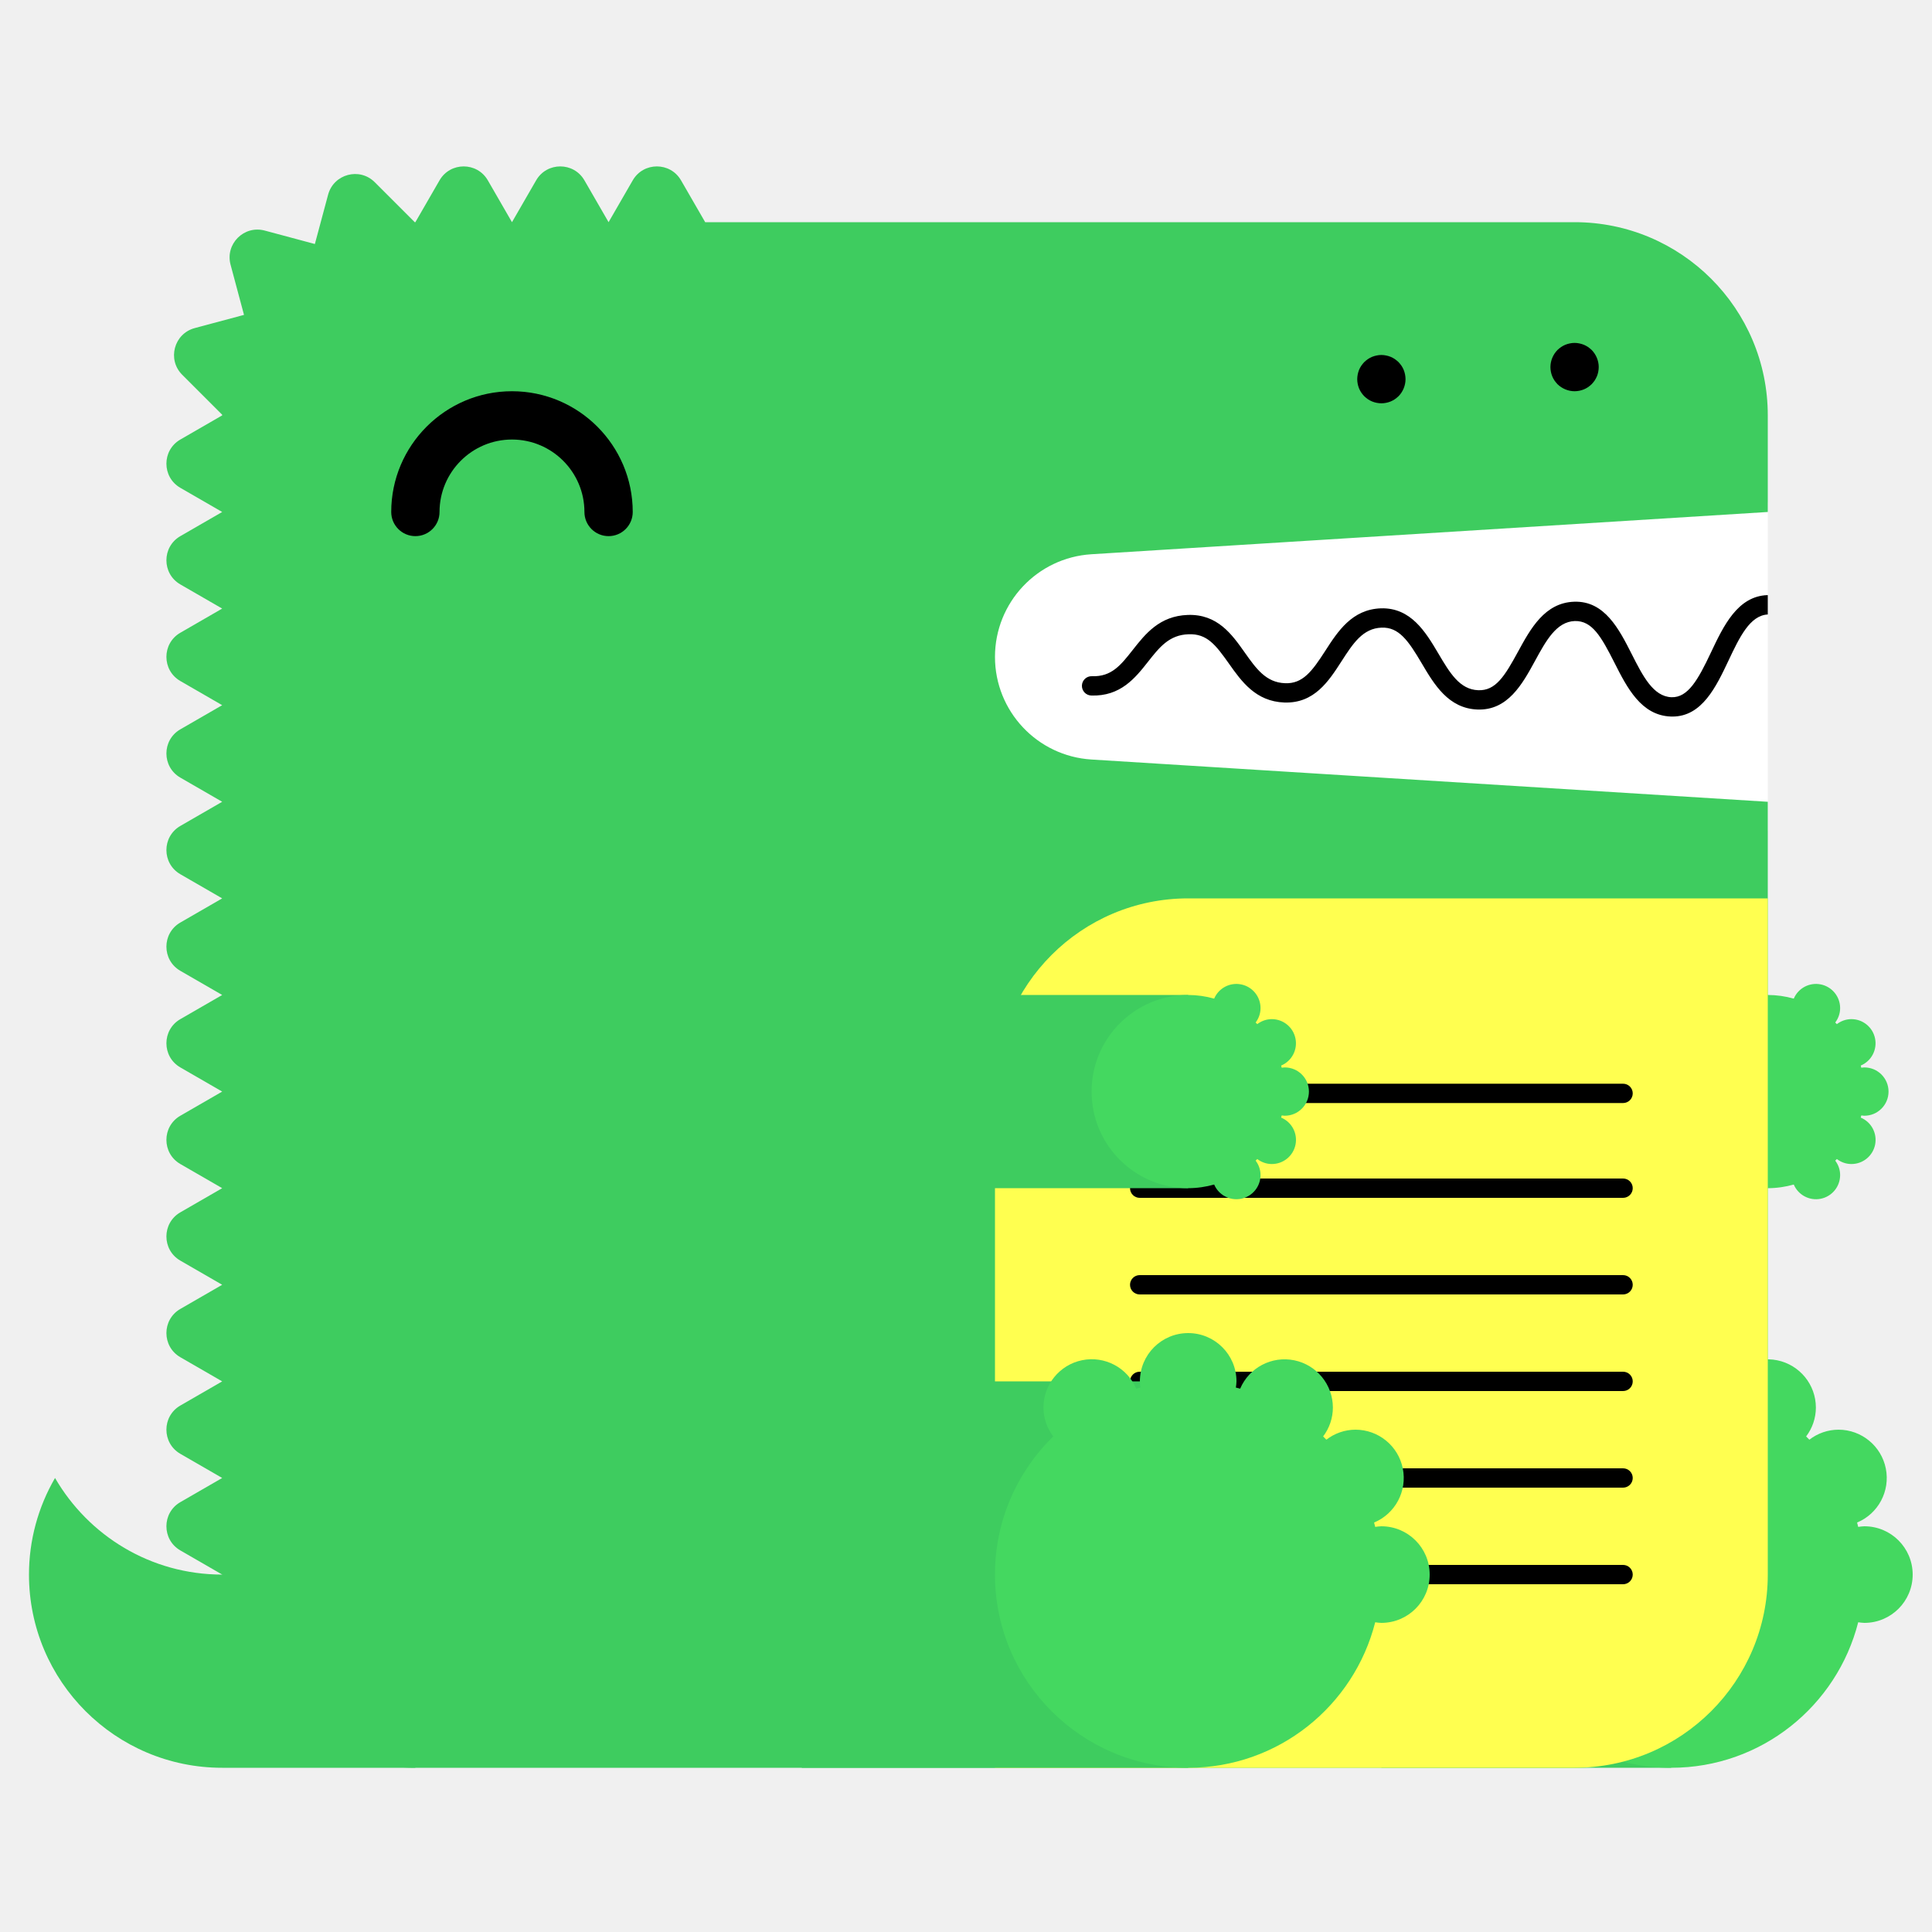
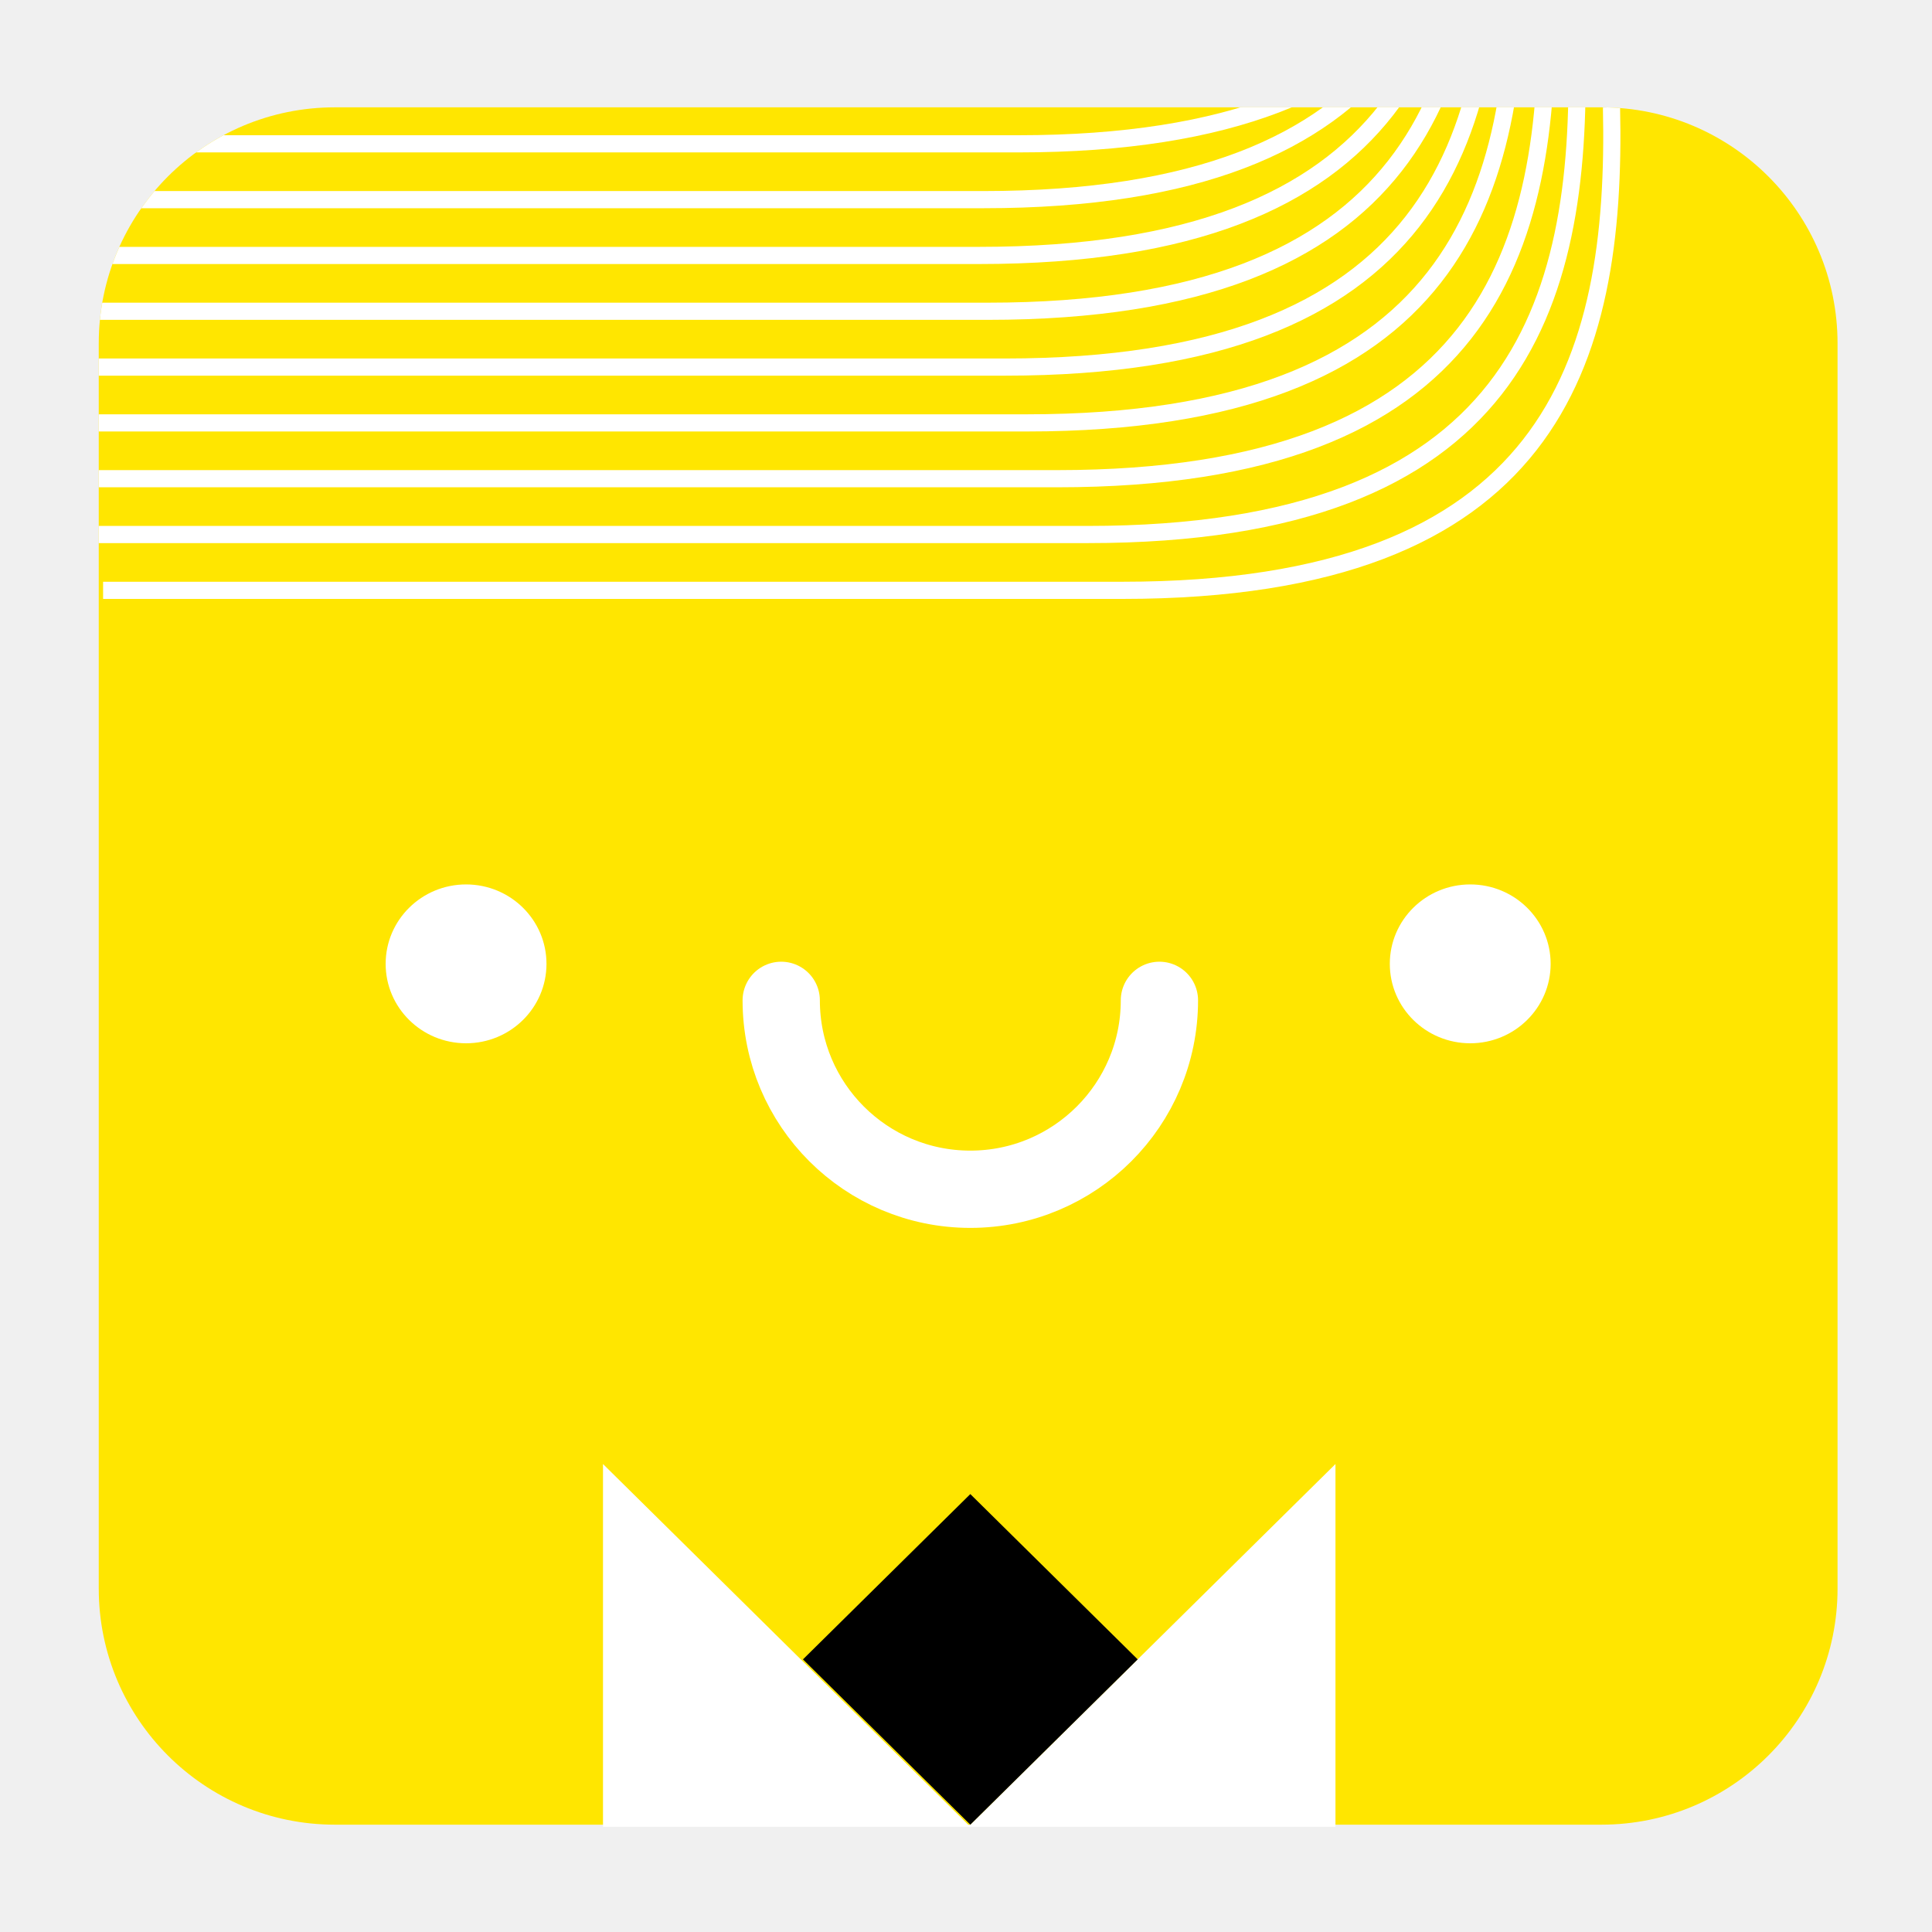
- <svg xmlns="http://www.w3.org/2000/svg" width="200" height="200" viewBox="0 0 200 200">
-   <g fill="none" fill-rule="evenodd">
-     <path fill="#FFF" d="M99 52h84v34H99z" />
-     <path d="M23 163c-7.398 0-13.843-4.027-17.303-10A19.886 19.886 0 0 0 3 163c0 11.046 8.954 20 20 20h20v-20H23z" fill="#3ECC5F" />
-     <path d="M112.98 57.376L183 53V43c0-11.046-8.954-20-20-20H73l-2.5-4.33c-1.112-1.925-3.889-1.925-5 0L63 23l-2.5-4.33c-1.111-1.925-3.889-1.925-5 0L53 23l-2.5-4.33c-1.111-1.925-3.889-1.925-5 0L43 23c-.022 0-.042.003-.065.003l-4.142-4.141c-1.57-1.571-4.252-.853-4.828 1.294l-1.369 5.104-5.192-1.392c-2.148-.575-4.111 1.389-3.535 3.536l1.39 5.193-5.102 1.367c-2.148.576-2.867 3.259-1.296 4.83l4.142 4.142c0 .021-.003.042-.003.064l-4.33 2.5c-1.925 1.111-1.925 3.889 0 5L23 53l-4.33 2.5c-1.925 1.111-1.925 3.889 0 5L23 63l-4.33 2.5c-1.925 1.111-1.925 3.889 0 5L23 73l-4.33 2.5c-1.925 1.111-1.925 3.889 0 5L23 83l-4.33 2.5c-1.925 1.111-1.925 3.889 0 5L23 93l-4.33 2.5c-1.925 1.111-1.925 3.889 0 5L23 103l-4.33 2.5c-1.925 1.111-1.925 3.889 0 5L23 113l-4.33 2.5c-1.925 1.111-1.925 3.889 0 5L23 123l-4.33 2.5c-1.925 1.111-1.925 3.889 0 5L23 133l-4.33 2.5c-1.925 1.111-1.925 3.889 0 5L23 143l-4.33 2.5c-1.925 1.111-1.925 3.889 0 5L23 153l-4.33 2.5c-1.925 1.111-1.925 3.889 0 5L23 163c0 11.046 8.954 20 20 20h120c11.046 0 20-8.954 20-20V83l-70.02-4.376A10.645 10.645 0 0 1 103 68c0-5.621 4.37-10.273 9.98-10.624" fill="#3ECC5F" />
-     <path fill="#3ECC5F" d="M143 183h30v-40h-30z" />
-     <path d="M193 158c-.219 0-.428.037-.639.064-.038-.15-.074-.301-.116-.451A5 5 0 0 0 190.32 148a4.96 4.96 0 0 0-3.016 1.036 26.531 26.531 0 0 0-.335-.336 4.955 4.955 0 0 0 1.011-2.987 5 5 0 0 0-9.599-1.959c-.148-.042-.297-.077-.445-.115.027-.211.064-.42.064-.639a5 5 0 0 0-5-5 5 5 0 0 0-5 5c0 .219.037.428.064.639-.148.038-.297.073-.445.115a4.998 4.998 0 0 0-9.599 1.959c0 1.125.384 2.151 1.011 2.987-3.717 3.632-6.031 8.693-6.031 14.3 0 11.046 8.954 20 20 20 9.339 0 17.16-6.41 19.361-15.064.211.027.42.064.639.064a5 5 0 0 0 5-5 5 5 0 0 0-5-5" fill="#44D860" />
-     <path fill="#3ECC5F" d="M153 123h30v-20h-30z" />
-     <path d="M193 115.5a2.5 2.5 0 1 0 0-5c-.109 0-.214.019-.319.032-.02-.075-.037-.15-.058-.225a2.501 2.501 0 0 0-.963-4.807c-.569 0-1.088.197-1.508.518a6.653 6.653 0 0 0-.168-.168c.314-.417.506-.931.506-1.494a2.5 2.5 0 0 0-4.8-.979A9.987 9.987 0 0 0 183 103c-5.522 0-10 4.478-10 10s4.478 10 10 10c.934 0 1.833-.138 2.69-.377a2.5 2.5 0 0 0 4.8-.979c0-.563-.192-1.077-.506-1.494.057-.055.113-.111.168-.168.42.321.939.518 1.508.518a2.5 2.5 0 0 0 .963-4.807c.021-.074.038-.15.058-.225.105.013.21.032.319.032" fill="#44D860" />
-     <path d="M63 55.5a2.5 2.5 0 0 1-2.5-2.5c0-4.136-3.364-7.5-7.5-7.5s-7.5 3.364-7.5 7.5a2.5 2.5 0 1 1-5 0c0-6.893 5.607-12.5 12.5-12.5S65.5 46.107 65.5 53a2.5 2.5 0 0 1-2.5 2.5" fill="#000" />
-     <path d="M103 183h60c11.046 0 20-8.954 20-20V93h-60c-11.046 0-20 8.954-20 20v70z" fill="#FFFF50" />
-     <path d="M168.02 124h-50.04a1 1 0 1 1 0-2h50.04a1 1 0 1 1 0 2m0 20h-50.04a1 1 0 1 1 0-2h50.04a1 1 0 1 1 0 2m0 20h-50.04a1 1 0 1 1 0-2h50.04a1 1 0 1 1 0 2m0-49.814h-50.04a1 1 0 1 1 0-2h50.04a1 1 0 1 1 0 2m0 19.814h-50.04a1 1 0 1 1 0-2h50.04a1 1 0 1 1 0 2m0 20h-50.04a1 1 0 1 1 0-2h50.04a1 1 0 1 1 0 2M183 61.611c-.012 0-.022-.006-.034-.005-3.09.105-4.552 3.196-5.842 5.923-1.346 2.85-2.387 4.703-4.093 4.647-1.889-.068-2.969-2.202-4.113-4.46-1.314-2.594-2.814-5.536-5.963-5.426-3.046.104-4.513 2.794-5.807 5.167-1.377 2.528-2.314 4.065-4.121 3.994-1.927-.07-2.951-1.805-4.136-3.813-1.321-2.236-2.848-4.75-5.936-4.664-2.994.103-4.465 2.385-5.763 4.4-1.373 2.13-2.335 3.428-4.165 3.351-1.973-.07-2.992-1.51-4.171-3.177-1.324-1.873-2.816-3.993-5.895-3.89-2.928.1-4.399 1.97-5.696 3.618-1.232 1.564-2.194 2.802-4.229 2.724a1 1 0 0 0-.072 2c3.017.101 4.545-1.8 5.872-3.487 1.177-1.496 2.193-2.787 4.193-2.855 1.926-.082 2.829 1.115 4.195 3.045 1.297 1.834 2.769 3.914 5.731 4.021 3.103.104 4.596-2.215 5.918-4.267 1.182-1.834 2.202-3.417 4.15-3.484 1.793-.067 2.769 1.35 4.145 3.681 1.297 2.197 2.766 4.686 5.787 4.796 3.125.108 4.634-2.62 5.949-5.035 1.139-2.088 2.214-4.06 4.119-4.126 1.793-.042 2.728 1.595 4.111 4.33 1.292 2.553 2.757 5.445 5.825 5.556l.169.003c3.064 0 4.518-3.075 5.805-5.794 1.139-2.41 2.217-4.68 4.067-4.773v-2z" fill="#000" />
-     <path fill="#3ECC5F" d="M83 183h40v-40H83z" />
-     <path d="M143 158c-.219 0-.428.037-.639.064-.038-.15-.074-.301-.116-.451A5 5 0 0 0 140.32 148a4.96 4.96 0 0 0-3.016 1.036 26.531 26.531 0 0 0-.335-.336 4.955 4.955 0 0 0 1.011-2.987 5 5 0 0 0-9.599-1.959c-.148-.042-.297-.077-.445-.115.027-.211.064-.42.064-.639a5 5 0 0 0-5-5 5 5 0 0 0-5 5c0 .219.037.428.064.639-.148.038-.297.073-.445.115a4.998 4.998 0 0 0-9.599 1.959c0 1.125.384 2.151 1.011 2.987-3.717 3.632-6.031 8.693-6.031 14.3 0 11.046 8.954 20 20 20 9.339 0 17.16-6.41 19.361-15.064.211.027.42.064.639.064a5 5 0 0 0 5-5 5 5 0 0 0-5-5" fill="#44D860" />
-     <path fill="#3ECC5F" d="M83 123h40v-20H83z" />
-     <path d="M133 115.5a2.5 2.5 0 1 0 0-5c-.109 0-.214.019-.319.032-.02-.075-.037-.15-.058-.225a2.501 2.501 0 0 0-.963-4.807c-.569 0-1.088.197-1.508.518a6.653 6.653 0 0 0-.168-.168c.314-.417.506-.931.506-1.494a2.5 2.5 0 0 0-4.8-.979A9.987 9.987 0 0 0 123 103c-5.522 0-10 4.478-10 10s4.478 10 10 10c.934 0 1.833-.138 2.69-.377a2.5 2.5 0 0 0 4.8-.979c0-.563-.192-1.077-.506-1.494.057-.055.113-.111.168-.168.42.321.939.518 1.508.518a2.5 2.5 0 0 0 .963-4.807c.021-.074.038-.15.058-.225.105.013.21.032.319.032" fill="#44D860" />
-     <path d="M143 41.75c-.16 0-.33-.02-.49-.05a2.52 2.52 0 0 1-.47-.14c-.15-.06-.29-.14-.431-.23-.13-.09-.259-.2-.38-.31-.109-.12-.219-.24-.309-.38s-.17-.28-.231-.43a2.619 2.619 0 0 1-.189-.96c0-.16.02-.33.05-.49.03-.16.08-.31.139-.47.061-.15.141-.29.231-.43.09-.13.2-.26.309-.38.121-.11.25-.22.38-.31.141-.09.281-.17.431-.23.149-.06.31-.11.47-.14.32-.07.65-.07.98 0 .159.03.32.08.47.14.149.06.29.14.43.23.13.09.259.2.38.31.11.12.22.25.31.38.09.14.17.28.23.43.06.16.11.31.14.47.029.16.05.33.05.49 0 .66-.271 1.31-.73 1.77-.121.11-.25.22-.38.31-.14.09-.281.17-.43.23a2.565 2.565 0 0 1-.96.19m20-1.25c-.66 0-1.3-.27-1.771-.73a3.802 3.802 0 0 1-.309-.38c-.09-.14-.17-.28-.231-.43a2.619 2.619 0 0 1-.189-.96c0-.66.27-1.3.729-1.77.121-.11.25-.22.38-.31.141-.09.281-.17.431-.23.149-.06.31-.11.47-.14.32-.07.66-.07.98 0 .159.03.32.08.47.14.149.06.29.14.43.23.13.09.259.2.38.31.459.47.73 1.11.73 1.77 0 .16-.021.33-.05.49-.03.16-.08.32-.14.47-.07.15-.14.29-.23.43-.09.13-.2.26-.31.38-.121.11-.25.22-.38.31-.14.09-.281.17-.43.23a2.565 2.565 0 0 1-.96.19" fill="#000" />
+ <svg xmlns="http://www.w3.org/2000/svg" width="450" height="450" viewBox="0 0 450 450" fill="none">
+   <rect x="23" y="25" width="405" height="400" rx="55" fill="#FFE600" />
+   <mask id="mask0_405_2" style="mask-type:alpha" maskUnits="userSpaceOnUse" x="23" y="25" width="405" height="400">
+     <rect x="23" y="25" width="405" height="400" rx="55" fill="#FFE600" />
+   </mask>
+   <g mask="url(#mask0_405_2)">
+     <path d="M375.35 25C376.69 84.697 361.175 137.5 261.444 137.5H24.013" stroke="white" stroke-width="4" />
+     <path d="M367.25 12C368.59 71.697 353.075 124.5 253.344 124.5H15.913" stroke="white" stroke-width="4" />
+     <path d="M360.163 -1C361.503 58.697 345.988 111.5 246.256 111.5H8.825" stroke="white" stroke-width="4" />
+     <path d="M353.075 -14C354.415 45.697 338.9 98.5 239.169 98.5H1.738" stroke="white" stroke-width="4" />
+     <path d="M348.012 -27C349.352 32.697 333.837 85.5 234.106 85.5H-3.325" stroke="white" stroke-width="4" />
+     <path d="M343.962 -40C345.302 19.697 329.787 72.5 230.056 72.5H-7.375" stroke="white" stroke-width="4" />
+     <path d="M341.938 -53C343.277 6.697 327.763 59.5 228.031 59.5H-9.4" stroke="white" stroke-width="4" />
+     <path d="M342.95 -66C344.29 -6.303 328.775 46.5 229.044 46.5H-8.387" stroke="white" stroke-width="4" />
+     <path d="M351.05 -79C352.39 -19.303 336.875 33.5 237.144 33.5H-0.287" stroke="white" stroke-width="4" />
  </g>
+   <ellipse cx="108.556" cy="224.5" rx="18.731" ry="18.5" fill="white" />
+   <ellipse cx="342.444" cy="224.5" rx="18.731" ry="18.5" fill="white" />
+   <path d="M270.05 233C270.05 257.301 250.331 277 226.006 277C201.681 277 181.962 257.301 181.962 233" stroke="white" stroke-width="18" stroke-linecap="round" />
+   <path d="M140.45 425.5V341L226.006 425.5H140.45Z" fill="white" />
+   <path d="M311.056 425.5V341L225.5 425.5H311.056Z" fill="white" />
+   <path d="M187.025 386.5L226.006 348L264.987 386.5L226.006 425L187.025 386.5Z" fill="black" />
</svg>
